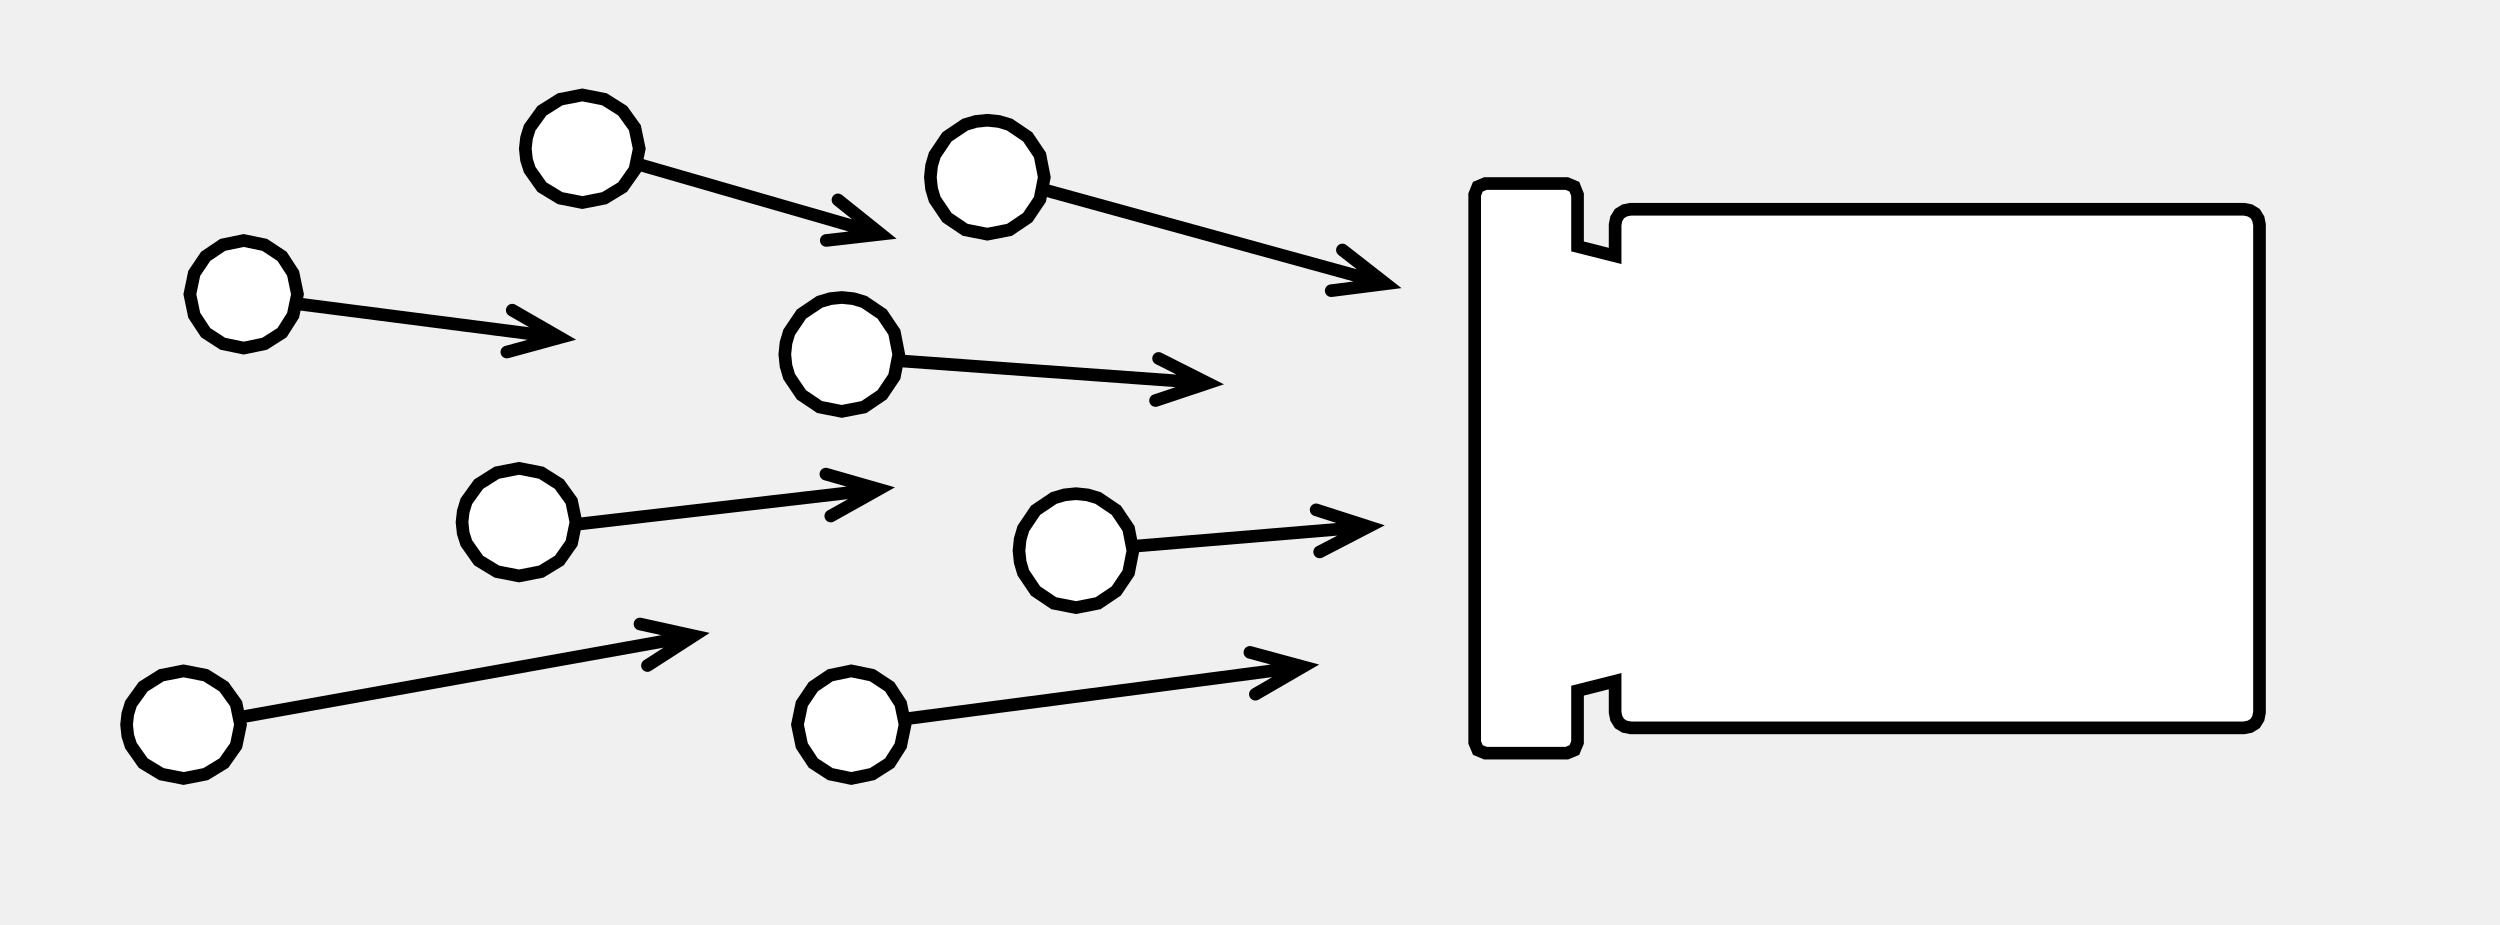
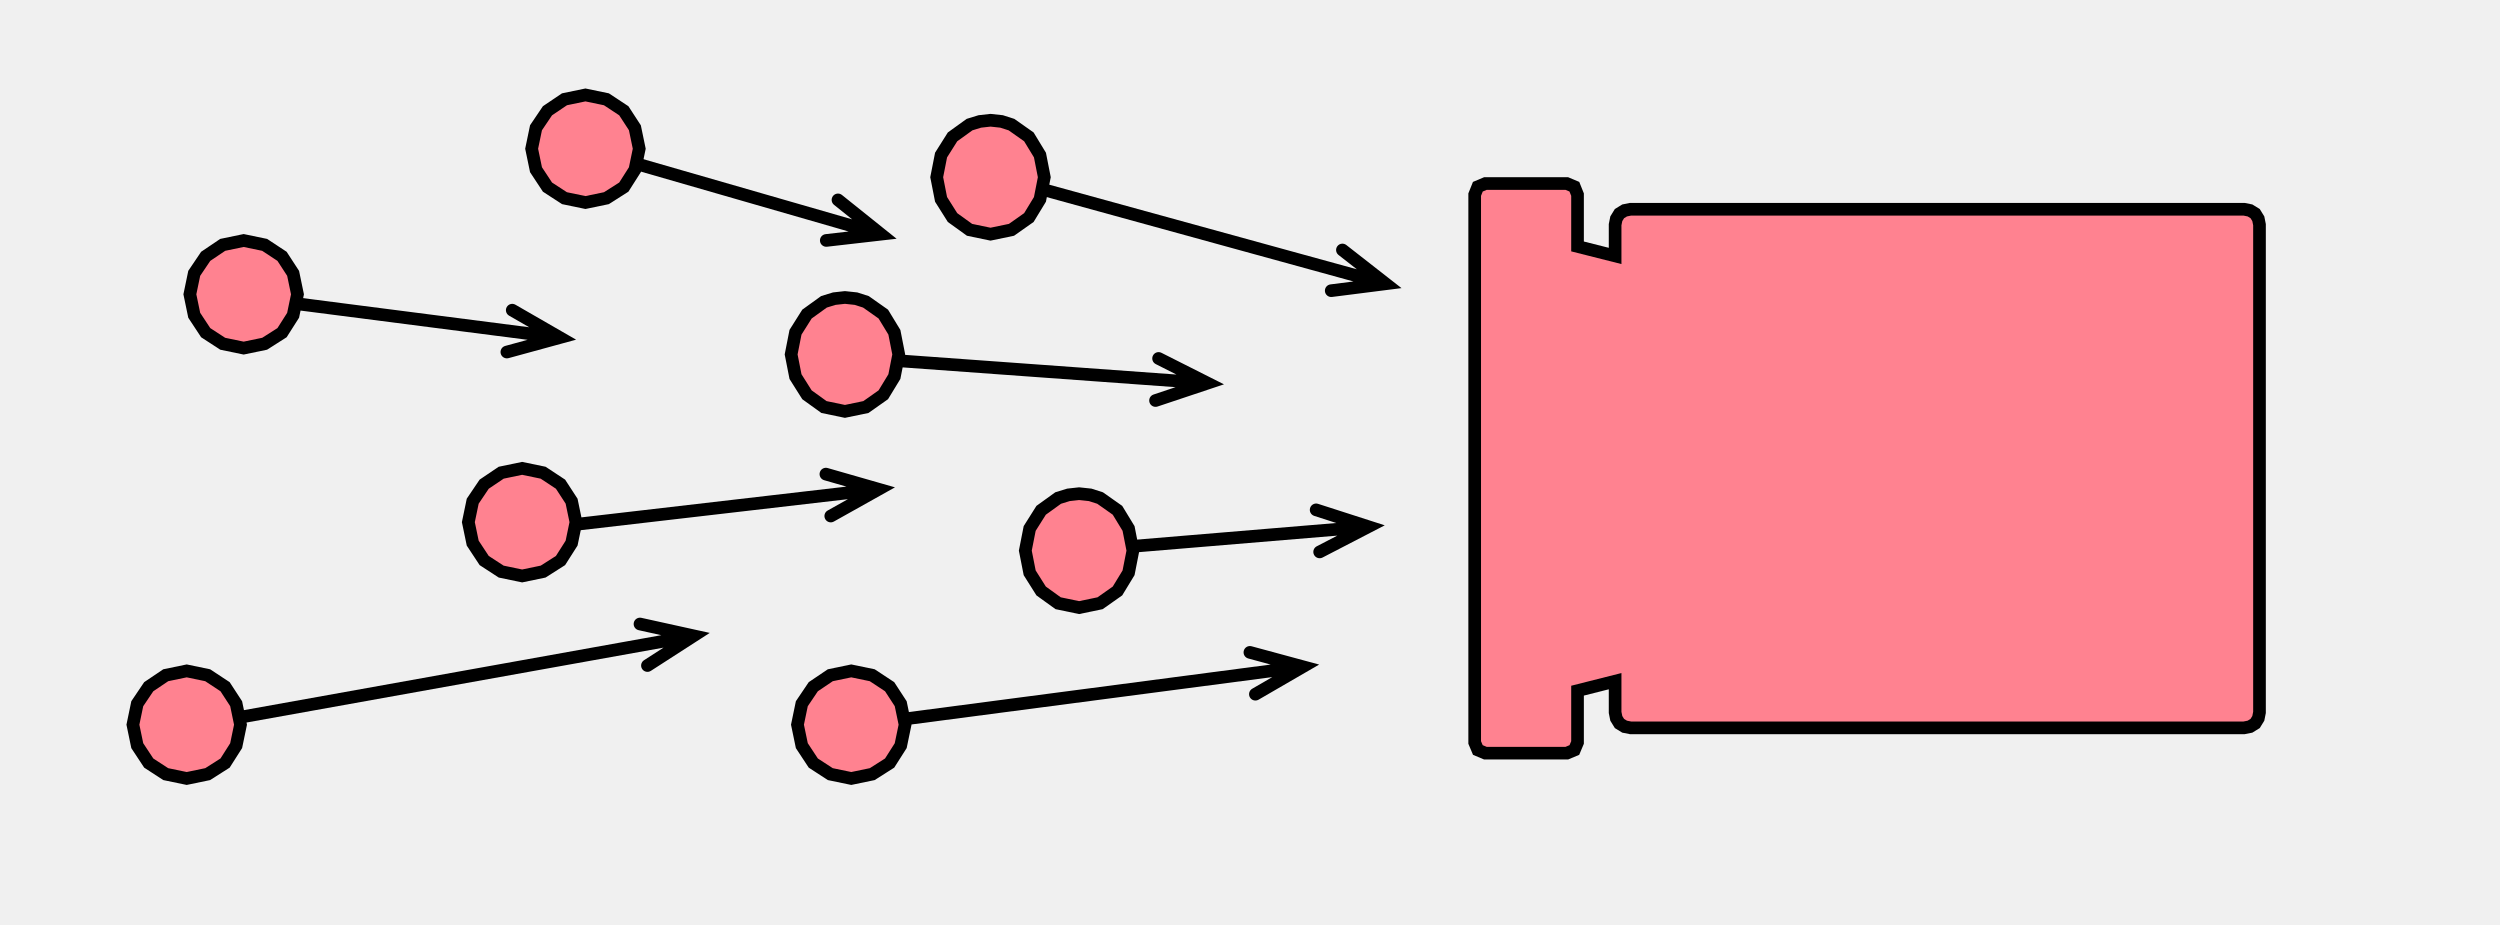
<svg xmlns="http://www.w3.org/2000/svg" width="395" height="146" overflow="hidden">
  <defs>
    <clipPath id="clip0">
-       <rect x="-273" y="93" width="395" height="146" />
+       <rect x="-814" y="93" width="395" height="146" />
    </clipPath>
  </defs>
-   <g clip-path="url(#clip0)" transform="translate(273 -93)">
-     <path d="M-130.928 149.003-82.132 152.539-82.277 154.534-131.072 150.997ZM-89.493 148.741-79.612 153.725-90.108 157.232C-90.632 157.407-91.198 157.124-91.373 156.6-91.548 156.076-91.266 155.51-90.742 155.335L-82.522 152.588-82.655 154.43-90.393 150.527C-90.886 150.278-91.084 149.677-90.836 149.184-90.587 148.69-89.986 148.492-89.493 148.741Z" />
-     <path d="M-149 149C-149 144.029-144.971 140-140 140-135.029 140-131 144.029-131 149-131 153.971-135.029 158-140 158-144.971 158-149 153.971-149 149Z" fill="#FFFFFF" fill-rule="evenodd" />
-     <path d="M-150.005 149-149.798 146.992-149.228 145.069-147.095 141.905-143.931 139.772-142.008 139.202-140 138.995-137.992 139.202-136.069 139.772-132.905 141.905-130.745 145.109-129.981 149-130.745 152.891-132.905 156.095-136.109 158.255-140 159.019-143.891 158.255-147.095 156.095-149.228 152.931-149.798 151.008ZM-147.818 150.71-147.854 150.528-147.354 152.216-147.483 151.941-145.546 154.816-145.816 154.546-142.941 156.483-143.307 156.331-139.807 157.019-140.193 157.019-136.693 156.331-137.059 156.483-134.184 154.546-134.454 154.816-132.517 151.941-132.669 152.307-131.981 148.807-131.981 149.193-132.669 145.693-132.517 146.059-134.454 143.184-134.184 143.454-137.059 141.517-136.784 141.646-138.472 141.146-138.29 141.182-140.103 140.995-139.897 140.995-141.71 141.182-141.528 141.146-143.216 141.646-142.941 141.517-145.816 143.454-145.546 143.184-147.483 146.059-147.354 145.784-147.854 147.472-147.818 147.29-148.005 149.103-148.005 148.897Z" />
-     <path d="M-107.735 122.036-53.802 136.87-54.332 138.799-108.265 123.964ZM-60.281 131.711-51.56 138.524-62.538 139.919C-63.086 139.989-63.587 139.601-63.657 139.053-63.726 138.505-63.339 138.004-62.791 137.935L-54.193 136.843-54.683 138.623-61.512 133.287C-61.947 132.947-62.025 132.318-61.684 131.883-61.344 131.448-60.716 131.371-60.281 131.711Z" />
-     <path d="M0.13-0.991 62.98 7.26 62.719 9.243-0.13 0.991ZM55.853 3.04 65.428 8.59 54.745 11.481C54.212 11.625 53.663 11.31 53.519 10.777 53.374 10.243 53.69 9.694 54.223 9.55L62.589 7.286 62.348 9.117 54.85 4.771C54.373 4.494 54.21 3.882 54.487 3.404 54.764 2.926 55.376 2.763 55.853 3.04Z" transform="matrix(1 0 0 -1 -130 206.59)" />
-     <path d="M0.083-0.997 37.284 2.103 37.118 4.097-0.083 0.997ZM29.965-1.774 39.792 3.316 29.258 6.709C28.733 6.879 28.169 6.59 28 6.064 27.83 5.538 28.119 4.975 28.645 4.806L36.894 2.148 36.741 3.988 29.045 0.002C28.555-0.252 28.363-0.856 28.617-1.346 28.871-1.837 29.475-2.028 29.965-1.774Z" transform="matrix(1 0 0 -1 -94 179.316)" />
-     <path d="M-126 121C-126 116.029-121.971 112-117 112-112.029 112-108 116.029-108 121-108 125.971-112.029 130-117 130-121.971 130-126 125.971-126 121Z" fill="#FFFFFF" fill-rule="evenodd" />
-     <path d="M-127.005 121-126.798 118.992-126.228 117.069-124.095 113.905-120.931 111.772-119.008 111.202-117 110.995-114.992 111.202-113.069 111.772-109.905 113.905-107.745 117.109-106.981 121-107.745 124.891-109.905 128.095-113.109 130.255-117 131.019-120.891 130.255-124.095 128.095-126.228 124.931-126.798 123.008ZM-124.818 122.71-124.854 122.528-124.354 124.216-124.483 123.941-122.546 126.816-122.816 126.546-119.941 128.483-120.307 128.331-116.807 129.019-117.193 129.019-113.693 128.331-114.059 128.483-111.184 126.546-111.454 126.816-109.517 123.941-109.669 124.307-108.981 120.807-108.981 121.193-109.669 117.693-109.517 118.059-111.454 115.184-111.184 115.454-114.059 113.517-113.784 113.646-115.472 113.146-115.29 113.182-117.103 112.995-116.897 112.995-118.71 113.182-118.528 113.146-120.216 113.646-119.941 113.517-122.816 115.454-122.546 115.184-124.483 118.059-124.354 117.784-124.854 119.472-124.818 119.29-125.005 121.103-125.005 120.897Z" />
-     <path d="M-112 180C-112 175.029-107.971 171-103 171-98.029 171-94 175.029-94 180-94 184.971-98.029 189-103 189-107.971 189-112 184.971-112 180Z" fill="#FFFFFF" fill-rule="evenodd" />
-     <path d="M-113.005 180-112.798 177.992-112.228 176.069-110.095 172.905-106.931 170.772-105.008 170.202-103 169.995-100.992 170.202-99.069 170.772-95.905 172.905-93.745 176.109-92.981 180-93.745 183.891-95.905 187.095-99.109 189.255-103 190.019-106.891 189.255-110.095 187.095-112.228 183.931-112.798 182.008ZM-110.818 181.71-110.854 181.528-110.354 183.216-110.483 182.941-108.546 185.816-108.816 185.546-105.941 187.483-106.307 187.331-102.807 188.019-103.193 188.019-99.693 187.331-100.059 187.483-97.184 185.546-97.454 185.816-95.517 182.941-95.669 183.307-94.981 179.807-94.981 180.193-95.669 176.693-95.517 177.059-97.454 174.184-97.184 174.454-100.059 172.517-99.784 172.646-101.472 172.146-101.29 172.182-103.103 171.995-102.897 171.995-104.71 172.182-104.528 172.146-106.216 172.646-105.941 172.517-108.816 174.454-108.546 174.184-110.483 177.059-110.354 176.784-110.854 178.472-110.818 178.29-111.005 180.103-111.005 179.897Z" />
-     <path d="M-147 207.5C-147 202.806-143.194 199-138.5 199-133.806 199-130 202.806-130 207.5-130 212.194-133.806 216-138.5 216-143.194 216-147 212.194-147 207.5Z" fill="#FFFFFF" fill-rule="evenodd" />
-     <path d="M-148.021 207.5-147.252 203.792-145.22 200.78-142.208 198.748-138.5 197.979-134.797 198.747-131.713 200.78-129.747 203.8-128.979 207.5-129.746 211.195-131.713 214.287-134.805 216.254-138.5 217.021-142.2 216.253-145.22 214.287-147.253 211.203ZM-145.333 210.609-145.478 210.262-143.665 213.012-143.954 212.725-141.267 214.475-141.609 214.333-138.297 215.021-138.703 215.021-135.391 214.333-135.724 214.469-132.974 212.719-133.281 213.026-131.531 210.276-131.667 210.609-130.979 207.297-130.979 207.703-131.667 204.391-131.525 204.733-133.275 202.046-132.988 202.335-135.738 200.522-135.391 200.667-138.703 199.979-138.297 199.979-141.609 200.667-141.253 200.517-143.941 202.329-143.671 202.059-145.483 204.747-145.333 204.391-146.021 207.703-146.021 207.297Z" />
-     <path d="M0.115-0.993 47.939 4.558 47.708 6.545-0.115 0.993ZM40.75 0.445 50.406 5.851 39.768 8.902C39.237 9.054 38.683 8.747 38.531 8.216 38.379 7.685 38.686 7.131 39.217 6.979L47.548 4.59 47.335 6.424 39.773 2.191C39.291 1.921 39.119 1.311 39.389 0.83 39.658 0.348 40.268 0.176 40.75 0.445Z" transform="matrix(1 0 0 -1 -182 175.851)" />
-     <path d="M-200 175.5C-200 170.806-195.971 167-191 167-186.029 167-182 170.806-182 175.5-182 180.194-186.029 184-191 184-195.971 184-200 180.194-200 175.5Z" fill="#FFFFFF" fill-rule="evenodd" />
-     <path d="M-201.006 175.498-200.796 173.608-200.22 171.736-198.073 168.758-194.876 166.742-191 165.981-187.124 166.742-183.927 168.758-181.752 171.776-180.979 175.5-181.751 179.219-183.927 182.309-187.132 184.259-191 185.019-194.868 184.259-198.073 182.309-200.218 179.263-200.796 177.458ZM-198.818 177.143-198.86 176.945-198.36 178.508-198.495 178.237-196.558 180.987-196.855 180.708-193.98 182.458-194.307 182.331-190.807 183.019-191.193 183.019-187.693 182.331-188.02 182.458-185.145 180.708-185.442 180.987-183.505 178.237-183.667 178.609-182.979 175.297-182.979 175.703-183.667 172.391-183.499 172.772-185.436 170.085-185.158 170.346-188.033 168.533-187.693 168.669-191.193 167.981-190.807 167.981-194.307 168.669-193.967 168.533-196.842 170.346-196.564 170.085-198.501 172.772-198.357 172.482-198.857 174.107-198.819 173.923-199.006 175.61-199.006 175.393Z" />
-     <path d="M-171.723 118.039-133.559 129.042-134.113 130.964-172.277 119.961ZM-139.974 123.803-131.337 130.723-142.332 131.983C-142.881 132.046-143.377 131.652-143.439 131.103-143.502 130.555-143.109 130.059-142.56 129.996L-133.95 129.009-134.461 130.783-141.224 125.364C-141.655 125.019-141.725 124.39-141.38 123.959-141.034 123.527-140.405 123.458-139.974 123.803Z" />
-     <path d="M-190 116.5C-190 111.806-185.971 108-181 108-176.029 108-172 111.806-172 116.5-172 121.194-176.029 125-181 125-185.971 125-190 121.194-190 116.5Z" fill="#FFFFFF" fill-rule="evenodd" />
-     <path d="M-191.006 116.498-190.796 114.608-190.22 112.736-188.073 109.758-184.876 107.742-181 106.981-177.124 107.742-173.927 109.758-171.752 112.776-170.979 116.5-171.751 120.219-173.927 123.309-177.132 125.259-181 126.019-184.868 125.259-188.073 123.309-190.218 120.263-190.796 118.458ZM-188.818 118.143-188.86 117.945-188.36 119.508-188.495 119.237-186.558 121.987-186.855 121.708-183.98 123.458-184.307 123.331-180.807 124.019-181.193 124.019-177.693 123.331-178.02 123.458-175.145 121.708-175.442 121.987-173.505 119.237-173.667 119.609-172.979 116.297-172.979 116.703-173.667 113.391-173.499 113.772-175.436 111.085-175.158 111.346-178.033 109.533-177.693 109.669-181.193 108.981-180.807 108.981-184.307 109.669-183.967 109.533-186.842 111.346-186.564 111.085-188.501 113.772-188.357 113.482-188.857 115.107-188.819 114.923-189.006 116.61-189.006 116.393Z" />
-     <path d="M-225.872 140.008-184.427 145.346-184.682 147.329-226.128 141.992ZM-191.564 141.143-181.976 146.669-192.651 149.586C-193.184 149.732-193.734 149.418-193.88 148.885-194.025 148.352-193.711 147.803-193.179 147.657L-184.818 145.373-185.054 147.204-192.563 142.876C-193.041 142.6-193.206 141.989-192.93 141.51-192.654 141.032-192.043 140.867-191.564 141.143Z" />
-     <path d="M-243 139.5C-243 134.806-239.194 131-234.5 131-229.806 131-226 134.806-226 139.5-226 144.194-229.806 148-234.5 148-239.194 148-243 144.194-243 139.5Z" fill="#FFFFFF" fill-rule="evenodd" />
-     <path d="M-244.021 139.5-243.252 135.792-241.22 132.78-238.208 130.748-234.5 129.979-230.797 130.747-227.713 132.78-225.747 135.8-224.979 139.5-225.746 143.195-227.713 146.287-230.805 148.254-234.5 149.021-238.2 148.253-241.22 146.287-243.253 143.203ZM-241.333 142.609-241.478 142.262-239.665 145.012-239.954 144.725-237.267 146.475-237.609 146.333-234.297 147.021-234.703 147.021-231.391 146.333-231.724 146.469-228.974 144.719-229.281 145.026-227.531 142.276-227.667 142.609-226.979 139.297-226.979 139.703-227.667 136.391-227.525 136.733-229.275 134.046-228.988 134.335-231.738 132.522-231.391 132.667-234.703 131.979-234.297 131.979-237.609 132.667-237.253 132.517-239.941 134.329-239.671 134.059-241.483 136.747-241.333 136.391-242.021 139.703-242.021 139.297Z" />
-     <path d="M0.177-0.984 71.758 11.872 71.405 13.84-0.177 0.984ZM64.839 7.32 74.141 13.316 63.334 15.699C62.794 15.818 62.261 15.477 62.142 14.938 62.023 14.399 62.364 13.865 62.903 13.746L71.366 11.879 71.04 13.696 63.755 9.001C63.291 8.702 63.157 8.083 63.456 7.619 63.756 7.155 64.374 7.021 64.839 7.32Z" transform="matrix(1 0 0 -1 -235 206.315)" />
-     <path d="M-253 207.5C-253 202.806-248.971 199-244 199-239.029 199-235 202.806-235 207.5-235 212.194-239.029 216-244 216-248.971 216-253 212.194-253 207.5Z" fill="#FFFFFF" fill-rule="evenodd" />
-     <path d="M-254.006 207.498-253.796 205.608-253.22 203.736-251.073 200.758-247.876 198.742-244 197.981-240.124 198.742-236.927 200.758-234.752 203.776-233.979 207.5-234.751 211.219-236.927 214.309-240.132 216.259-244 217.019-247.868 216.259-251.073 214.309-253.218 211.263-253.796 209.458ZM-251.818 209.143-251.86 208.945-251.36 210.508-251.495 210.237-249.558 212.987-249.855 212.708-246.98 214.458-247.307 214.331-243.807 215.019-244.193 215.019-240.693 214.331-241.02 214.458-238.145 212.708-238.442 212.987-236.505 210.237-236.667 210.609-235.979 207.297-235.979 207.703-236.667 204.391-236.499 204.772-238.436 202.085-238.158 202.346-241.033 200.533-240.693 200.669-244.193 199.981-243.807 199.981-247.307 200.669-246.967 200.533-249.842 202.346-249.564 202.085-251.501 204.772-251.357 204.482-251.857 206.107-251.819 205.923-252.006 207.61-252.006 207.393Z" />
-     <path d="M-38.316 122-25.45 122C-24.52 122-23.766 122.76-23.766 123.698L-23.766 131.928-17.859 133.417-17.859 128.494C-17.859 127.122-16.756 126.01-15.396 126.01L81.537 126.01C82.897 126.01 84 127.122 84 128.494L84 205.506C84 206.878 82.897 207.99 81.537 207.99L-15.396 207.99C-16.756 207.99-17.859 206.878-17.859 205.506L-17.859 200.583-23.766 202.072-23.766 210.302C-23.766 211.24-24.52 212-25.45 212L-38.316 212C-39.246 212-40 211.24-40 210.302L-40 123.698C-40 122.76-39.246 122-38.316 122Z" fill="#FFFFFF" fill-rule="evenodd" />
-     <path d="M-38.514 121-25.236 121-23.477 121.741-22.75 123.557-22.75 131.938-23.505 130.968-17.568 132.468-18.812 133.438-18.812 128.401-18.57 127.191-17.852 126.023-16.684 125.305-15.474 125.062 81.662 125.062 82.872 125.305 84.039 126.023 84.758 127.191 85 128.401 85 205.662 84.758 206.872 84.039 208.039 82.872 208.758 81.662 209-15.474 209-16.684 208.758-17.852 208.039-18.57 206.872-18.812 205.662-18.812 200.625-17.568 201.595-23.505 203.095-22.75 202.125-22.75 210.514-23.486 212.264-25.236 213-38.514 213-40.264 212.264-41 210.514-41 123.557-40.273 121.741ZM-39.112 123.422-38.572 122.871-39.072 124.121-39 123.75-39 210.312-39.078 209.924-38.578 211.112-39.112 210.578-37.924 211.078-38.312 211-25.438 211-25.826 211.078-24.638 210.578-25.172 211.112-24.672 209.924-24.75 210.312-24.75 201.346-16.812 199.341-16.812 205.562-16.832 205.366-16.644 206.304-16.773 205.976-16.273 206.788-16.601 206.461-15.788 206.961-16.116 206.832-15.179 207.019-15.375 207 81.562 207 81.366 207.019 82.304 206.832 81.976 206.961 82.788 206.461 82.461 206.788 82.961 205.976 82.832 206.304 83.019 205.366 83 205.562 83 128.5 83.019 128.696 82.832 127.759 82.961 128.087 82.461 127.274 82.788 127.602 81.976 127.102 82.304 127.231 81.366 127.043 81.562 127.062-15.375 127.062-15.179 127.043-16.116 127.231-15.788 127.102-16.601 127.602-16.273 127.274-16.773 128.087-16.644 127.759-16.832 128.696-16.812 128.5-16.812 134.722-24.75 132.716-24.75 123.75-24.678 124.121-25.178 122.871-24.638 123.422-25.826 122.922-25.438 123-38.312 123-37.924 122.922Z" />
+   <g clip-path="url(#clip0)" transform="translate(814 -93)">
+     <path d="M-671.928 149.003-623.133 152.539-623.277 154.534-672.072 150.997ZM-630.492 148.741-620.612 153.725-631.108 157.232C-631.632 157.407-632.198 157.124-632.373 156.6-632.548 156.076-632.266 155.51-631.742 155.335L-623.522 152.588-623.655 154.43-631.393 150.527C-631.886 150.278-632.084 149.677-631.836 149.184-631.587 148.69-630.986 148.492-630.492 148.741Z" />
+     <path d="M-689 149C-689 144.029-685.194 140-680.5 140-675.806 140-672 144.029-672 149-672 153.971-675.806 158-680.5 158-685.194 158-689 153.971-689 149Z" fill="#FF8290" fill-rule="evenodd" />
+     <path d="M-690.019 149-689.258 145.124-687.242 141.927-684.264 139.78-682.392 139.204-680.502 138.994-678.542 139.204-676.737 139.782-673.691 141.927-671.741 145.132-670.981 149-671.741 152.868-673.691 156.073-676.781 158.249-680.5 159.021-684.224 158.248-687.242 156.073-689.258 152.876ZM-687.331 152.307-687.467 151.967-685.654 154.842-685.915 154.564-683.228 156.501-683.609 156.333-680.297 157.021-680.703 157.021-677.391 156.333-677.763 156.495-675.013 154.558-675.292 154.855-673.542 151.98-673.669 152.307-672.981 148.807-672.981 149.193-673.669 145.693-673.542 146.02-675.292 143.145-675.013 143.442-677.763 141.505-677.492 141.64-679.055 141.14-678.857 141.182-680.607 140.994-680.39 140.994-682.077 141.181-681.893 141.143-683.518 141.643-683.228 141.499-685.915 143.436-685.654 143.158-687.467 146.033-687.331 145.693-688.019 149.193-688.019 148.807Z" />
+     <path d="M-648.735 122.036-594.802 136.87-595.332 138.799-649.265 123.964ZM-601.281 131.711-592.56 138.524-603.539 139.919C-604.086 139.989-604.587 139.601-604.657 139.053-604.726 138.505-604.339 138.004-603.791 137.935L-595.193 136.843-595.683 138.623-602.512 133.287C-602.947 132.947-603.025 132.318-602.685 131.883-602.345 131.448-601.716 131.371-601.281 131.711Z" />
+     <path d="M0.13-0.991 62.98 7.26 62.719 9.243-0.13 0.991ZM55.853 3.04 65.428 8.59 54.745 11.481C54.212 11.625 53.663 11.31 53.519 10.777 53.374 10.243 53.69 9.694 54.223 9.55L62.589 7.286 62.348 9.117 54.85 4.771C54.373 4.494 54.21 3.882 54.487 3.404 54.764 2.926 55.376 2.763 55.853 3.04Z" transform="matrix(1 0 0 -1 -671 206.59)" />
+     <path d="M0.083-0.997 37.284 2.103 37.118 4.097-0.083 0.997ZM29.965-1.774 39.792 3.316 29.258 6.709C28.733 6.879 28.169 6.59 28 6.064 27.83 5.538 28.119 4.975 28.645 4.806L36.894 2.148 36.741 3.988 29.045 0.002C28.555-0.252 28.363-0.856 28.617-1.346 28.871-1.837 29.475-2.028 29.965-1.774Z" transform="matrix(1 0 0 -1 -635 179.316)" />
+     <path d="M-666 121C-666 116.029-662.194 112-657.5 112-652.806 112-649 116.029-649 121-649 125.971-652.806 130-657.5 130-662.194 130-666 125.971-666 121Z" fill="#FF8290" fill-rule="evenodd" />
+     <path d="M-667.019 121-666.258 117.124-664.242 113.927-661.264 111.78-659.392 111.204-657.502 110.994-655.542 111.204-653.737 111.782-650.691 113.927-648.741 117.132-647.981 121-648.741 124.868-650.691 128.073-653.781 130.249-657.5 131.021-661.224 130.248-664.242 128.073-666.258 124.876ZM-664.331 124.307-664.467 123.967-662.654 126.842-662.915 126.564-660.228 128.501-660.609 128.333-657.297 129.021-657.703 129.021-654.391 128.333-654.763 128.495-652.013 126.558-652.292 126.855-650.542 123.98-650.669 124.307-649.981 120.807-649.981 121.193-650.669 117.693-650.542 118.02-652.292 115.145-652.013 115.442-654.763 113.505-654.492 113.64-656.055 113.14-655.857 113.182-657.607 112.994-657.39 112.994-659.077 113.181-658.893 113.143-660.518 113.643-660.228 113.499-662.915 115.436-662.654 115.158-664.467 118.033-664.331 117.693-665.019 121.193-665.019 120.807Z" />
+     <path d="M-652 180C-652 175.029-648.194 171-643.5 171-638.806 171-635 175.029-635 180-635 184.971-638.806 189-643.5 189-648.194 189-652 184.971-652 180Z" fill="#FF8290" fill-rule="evenodd" />
+     <path d="M-653.019 180-652.258 176.124-650.242 172.927-647.264 170.78-645.392 170.204-643.502 169.994-641.542 170.204-639.737 170.782-636.691 172.927-634.741 176.132-633.981 180-634.741 183.868-636.691 187.073-639.781 189.249-643.5 190.021-647.224 189.248-650.242 187.073-652.258 183.876ZM-650.331 183.307-650.467 182.967-648.654 185.842-648.915 185.564-646.228 187.501-646.609 187.333-643.297 188.021-643.703 188.021-640.391 187.333-640.763 187.495-638.013 185.558-638.292 185.855-636.542 182.98-636.669 183.307-635.981 179.807-635.981 180.193-636.669 176.693-636.542 177.02-638.292 174.145-638.013 174.442-640.763 172.505-640.492 172.64-642.055 172.14-641.857 172.182-643.607 171.994-643.39 171.994-645.077 172.181-644.893 172.143-646.518 172.643-646.228 172.499-648.915 174.436-648.654 174.158-650.467 177.033-650.331 176.693-651.019 180.193-651.019 179.807Z" />
+     <path d="M-688 207.5C-688 202.806-684.194 199-679.5 199-674.806 199-671 202.806-671 207.5-671 212.194-674.806 216-679.5 216-684.194 216-688 212.194-688 207.5Z" fill="#FF8290" fill-rule="evenodd" />
+     <path d="M-689.021 207.5-688.252 203.792-686.22 200.78-683.208 198.748-679.5 197.979-675.797 198.747-672.713 200.78-670.747 203.8-669.979 207.5-670.746 211.195-672.713 214.287-675.805 216.254-679.5 217.021-683.2 216.253-686.22 214.287-688.253 211.203ZM-686.333 210.609-686.478 210.262-684.665 213.012-684.954 212.725-682.267 214.475-682.609 214.333-679.297 215.021-679.703 215.021-676.391 214.333-676.724 214.469-673.974 212.719-674.281 213.026-672.531 210.276-672.667 210.609-671.979 207.297-671.979 207.703-672.667 204.391-672.526 204.733-674.276 202.046-673.988 202.335-676.738 200.522-676.391 200.667-679.703 199.979-679.297 199.979-682.609 200.667-682.253 200.517-684.941 202.329-684.671 202.059-686.483 204.747-686.333 204.391-687.021 207.703-687.021 207.297Z" />
+     <path d="M0.115-0.993 47.939 4.558 47.708 6.545-0.115 0.993ZM40.75 0.445 50.406 5.851 39.768 8.902C39.237 9.054 38.683 8.747 38.531 8.216 38.379 7.685 38.686 7.131 39.217 6.979L47.548 4.59 47.335 6.424 39.773 2.191C39.291 1.921 39.119 1.311 39.389 0.83 39.658 0.348 40.268 0.176 40.75 0.445Z" transform="matrix(1 0 0 -1 -723 175.851)" />
+     <path d="M-740 175.5C-740 170.806-736.194 167-731.5 167-726.806 167-723 170.806-723 175.5-723 180.194-726.806 184-731.5 184-736.194 184-740 180.194-740 175.5Z" fill="#FF8290" fill-rule="evenodd" />
+     <path d="M-741.021 175.5-740.252 171.792-738.22 168.78-735.208 166.748-731.5 165.979-727.797 166.747-724.713 168.78-722.747 171.8-721.979 175.5-722.746 179.195-724.713 182.287-727.805 184.254-731.5 185.021-735.2 184.253-738.22 182.287-740.253 179.203ZM-738.333 178.609-738.478 178.262-736.665 181.012-736.954 180.725-734.267 182.475-734.609 182.333-731.297 183.021-731.703 183.021-728.391 182.333-728.724 182.469-725.974 180.719-726.281 181.026-724.531 178.276-724.667 178.609-723.979 175.297-723.979 175.703-724.667 172.391-724.526 172.733-726.276 170.046-725.988 170.335-728.738 168.522-728.391 168.667-731.703 167.979-731.297 167.979-734.609 168.667-734.253 168.517-736.941 170.329-736.671 170.059-738.483 172.747-738.333 172.391-739.021 175.703-739.021 175.297Z" />
+     <path d="M-712.723 118.039-674.559 129.042-675.113 130.964-713.277 119.961ZM-680.974 123.803-672.337 130.723-683.332 131.983C-683.881 132.046-684.377 131.652-684.44 131.103-684.502 130.555-684.109 130.059-683.56 129.996L-674.95 129.009-675.461 130.783-682.224 125.364C-682.655 125.019-682.725 124.39-682.38 123.959-682.034 123.527-681.405 123.458-680.974 123.803Z" />
+     <path d="M-730 116.5C-730 111.806-726.194 108-721.5 108-716.806 108-713 111.806-713 116.5-713 121.194-716.806 125-721.5 125-726.194 125-730 121.194-730 116.5Z" fill="#FF8290" fill-rule="evenodd" />
+     <path d="M-731.021 116.5-730.252 112.792-728.22 109.78-725.208 107.748-721.5 106.979-717.797 107.747-714.713 109.78-712.747 112.8-711.979 116.5-712.746 120.195-714.713 123.287-717.805 125.254-721.5 126.021-725.2 125.253-728.22 123.287-730.253 120.203ZM-728.333 119.609-728.478 119.262-726.665 122.012-726.954 121.725-724.267 123.475-724.609 123.333-721.297 124.021-721.703 124.021-718.391 123.333-718.724 123.469-715.974 121.719-716.281 122.026-714.531 119.276-714.667 119.609-713.979 116.297-713.979 116.703-714.667 113.391-714.526 113.733-716.276 111.046-715.988 111.335-718.738 109.522-718.391 109.667-721.703 108.979-721.297 108.979-724.609 109.667-724.253 109.517-726.941 111.329-726.671 111.059-728.483 113.747-728.333 113.391-729.021 116.703-729.021 116.297Z" />
+     <path d="M-766.872 140.008-725.427 145.346-725.682 147.329-767.128 141.992ZM-732.564 141.143-722.976 146.669-733.651 149.586C-734.184 149.732-734.734 149.418-734.88 148.885-735.025 148.352-734.711 147.803-734.179 147.657L-725.818 145.373-726.054 147.204-733.563 142.876C-734.041 142.6-734.206 141.989-733.93 141.51-733.654 141.032-733.043 140.867-732.564 141.143Z" />
+     <path d="M-784 139.5C-784 134.806-780.194 131-775.5 131-770.806 131-767 134.806-767 139.5-767 144.194-770.806 148-775.5 148-780.194 148-784 144.194-784 139.5Z" fill="#FF8290" fill-rule="evenodd" />
+     <path d="M-785.021 139.5-784.252 135.792-782.22 132.78-779.208 130.748-775.5 129.979-771.797 130.747-768.713 132.78-766.747 135.8-765.979 139.5-766.746 143.195-768.713 146.287-771.805 148.254-775.5 149.021-779.2 148.253-782.22 146.287-784.253 143.203ZM-782.333 142.609-782.478 142.262-780.665 145.012-780.954 144.725-778.267 146.475-778.609 146.333-775.297 147.021-775.703 147.021-772.391 146.333-772.724 146.469-769.974 144.719-770.281 145.026-768.531 142.276-768.667 142.609-767.979 139.297-767.979 139.703-768.667 136.391-768.526 136.733-770.276 134.046-769.988 134.335-772.738 132.522-772.391 132.667-775.703 131.979-775.297 131.979-778.609 132.667-778.253 132.517-780.941 134.329-780.671 134.059-782.483 136.747-782.333 136.391-783.021 139.703-783.021 139.297Z" />
+     <path d="M0.177-0.984 71.758 11.872 71.405 13.84-0.177 0.984ZM64.839 7.32 74.141 13.316 63.334 15.699C62.794 15.818 62.261 15.477 62.142 14.938 62.023 14.399 62.364 13.865 62.903 13.746L71.366 11.879 71.04 13.696 63.755 9.001C63.291 8.702 63.157 8.083 63.456 7.619 63.756 7.155 64.374 7.021 64.839 7.32Z" transform="matrix(1 0 0 -1 -776 206.315)" />
+     <path d="M-793 207.5C-793 202.806-789.194 199-784.5 199-779.806 199-776 202.806-776 207.5-776 212.194-779.806 216-784.5 216-789.194 216-793 212.194-793 207.5Z" fill="#FF8290" fill-rule="evenodd" />
+     <path d="M-794.021 207.5-793.252 203.792-791.22 200.78-788.208 198.748-784.5 197.979-780.797 198.747-777.713 200.78-775.747 203.8-774.979 207.5-775.746 211.195-777.713 214.287-780.805 216.254-784.5 217.021-788.2 216.253-791.22 214.287-793.253 211.203ZM-791.333 210.609-791.478 210.262-789.665 213.012-789.954 212.725-787.267 214.475-787.609 214.333-784.297 215.021-784.703 215.021-781.391 214.333-781.724 214.469-778.974 212.719-779.281 213.026-777.531 210.276-777.667 210.609-776.979 207.297-776.979 207.703-777.667 204.391-777.526 204.733-779.276 202.046-778.988 202.335-781.738 200.522-781.391 200.667-784.703 199.979-784.297 199.979-787.609 200.667-787.253 200.517-789.941 202.329-789.671 202.059-791.483 204.747-791.333 204.391-792.021 207.703-792.021 207.297Z" />
+     <path d="M-579.316 122-566.45 122C-565.52 122-564.766 122.76-564.766 123.698L-564.766 131.928-558.859 133.417-558.859 128.494C-558.859 127.122-557.756 126.01-556.396 126.01L-459.463 126.01C-458.103 126.01-457 127.122-457 128.494L-457 205.506C-457 206.878-458.103 207.99-459.463 207.99L-556.396 207.99C-557.756 207.99-558.859 206.878-558.859 205.506L-558.859 200.583-564.766 202.072-564.766 210.302C-564.766 211.24-565.52 212-566.45 212L-579.316 212C-580.246 212-581 211.24-581 210.302L-581 123.698C-581 122.76-580.246 122-579.316 122Z" fill="#FF8290" fill-rule="evenodd" />
+     <path d="M-579.514 121-566.236 121-564.477 121.741-563.75 123.557-563.75 131.938-564.505 130.968-558.568 132.468-559.812 133.438-559.812 128.401-559.57 127.191-558.852 126.023-557.684 125.305-556.474 125.062-459.339 125.062-458.128 125.305-456.961 126.023-456.242 127.191-456 128.401-456 205.662-456.242 206.872-456.961 208.039-458.128 208.758-459.339 209-556.474 209-557.684 208.758-558.852 208.039-559.57 206.872-559.812 205.662-559.812 200.625-558.568 201.595-564.505 203.095-563.75 202.125-563.75 210.514-564.486 212.264-566.236 213-579.514 213-581.264 212.264-582 210.514-582 123.557-581.273 121.741ZM-580.112 123.422-579.572 122.871-580.072 124.121-580 123.75-580 210.312-580.078 209.924-579.578 211.112-580.112 210.578-578.924 211.078-579.312 211-566.438 211-566.826 211.078-565.638 210.578-566.172 211.112-565.672 209.924-565.75 210.312-565.75 201.346-557.812 199.341-557.812 205.562-557.832 205.366-557.644 206.304-557.773 205.976-557.273 206.788-557.601 206.461-556.788 206.961-557.116 206.832-556.179 207.019-556.375 207-459.438 207-459.634 207.019-458.696 206.832-459.024 206.961-458.212 206.461-458.539 206.788-458.039 205.976-458.168 206.304-457.981 205.366-458 205.562-458 128.5-457.981 128.696-458.168 127.759-458.039 128.087-458.539 127.274-458.212 127.602-459.024 127.102-458.696 127.231-459.634 127.043-459.438 127.062-556.375 127.062-556.179 127.043-557.116 127.231-556.788 127.102-557.601 127.602-557.273 127.274-557.773 128.087-557.644 127.759-557.832 128.696-557.812 128.5-557.812 134.722-565.75 132.716-565.75 123.75-565.678 124.121-566.178 122.871-565.638 123.422-566.826 122.922-566.438 123-579.312 123-578.924 122.922Z" />
  </g>
</svg>
